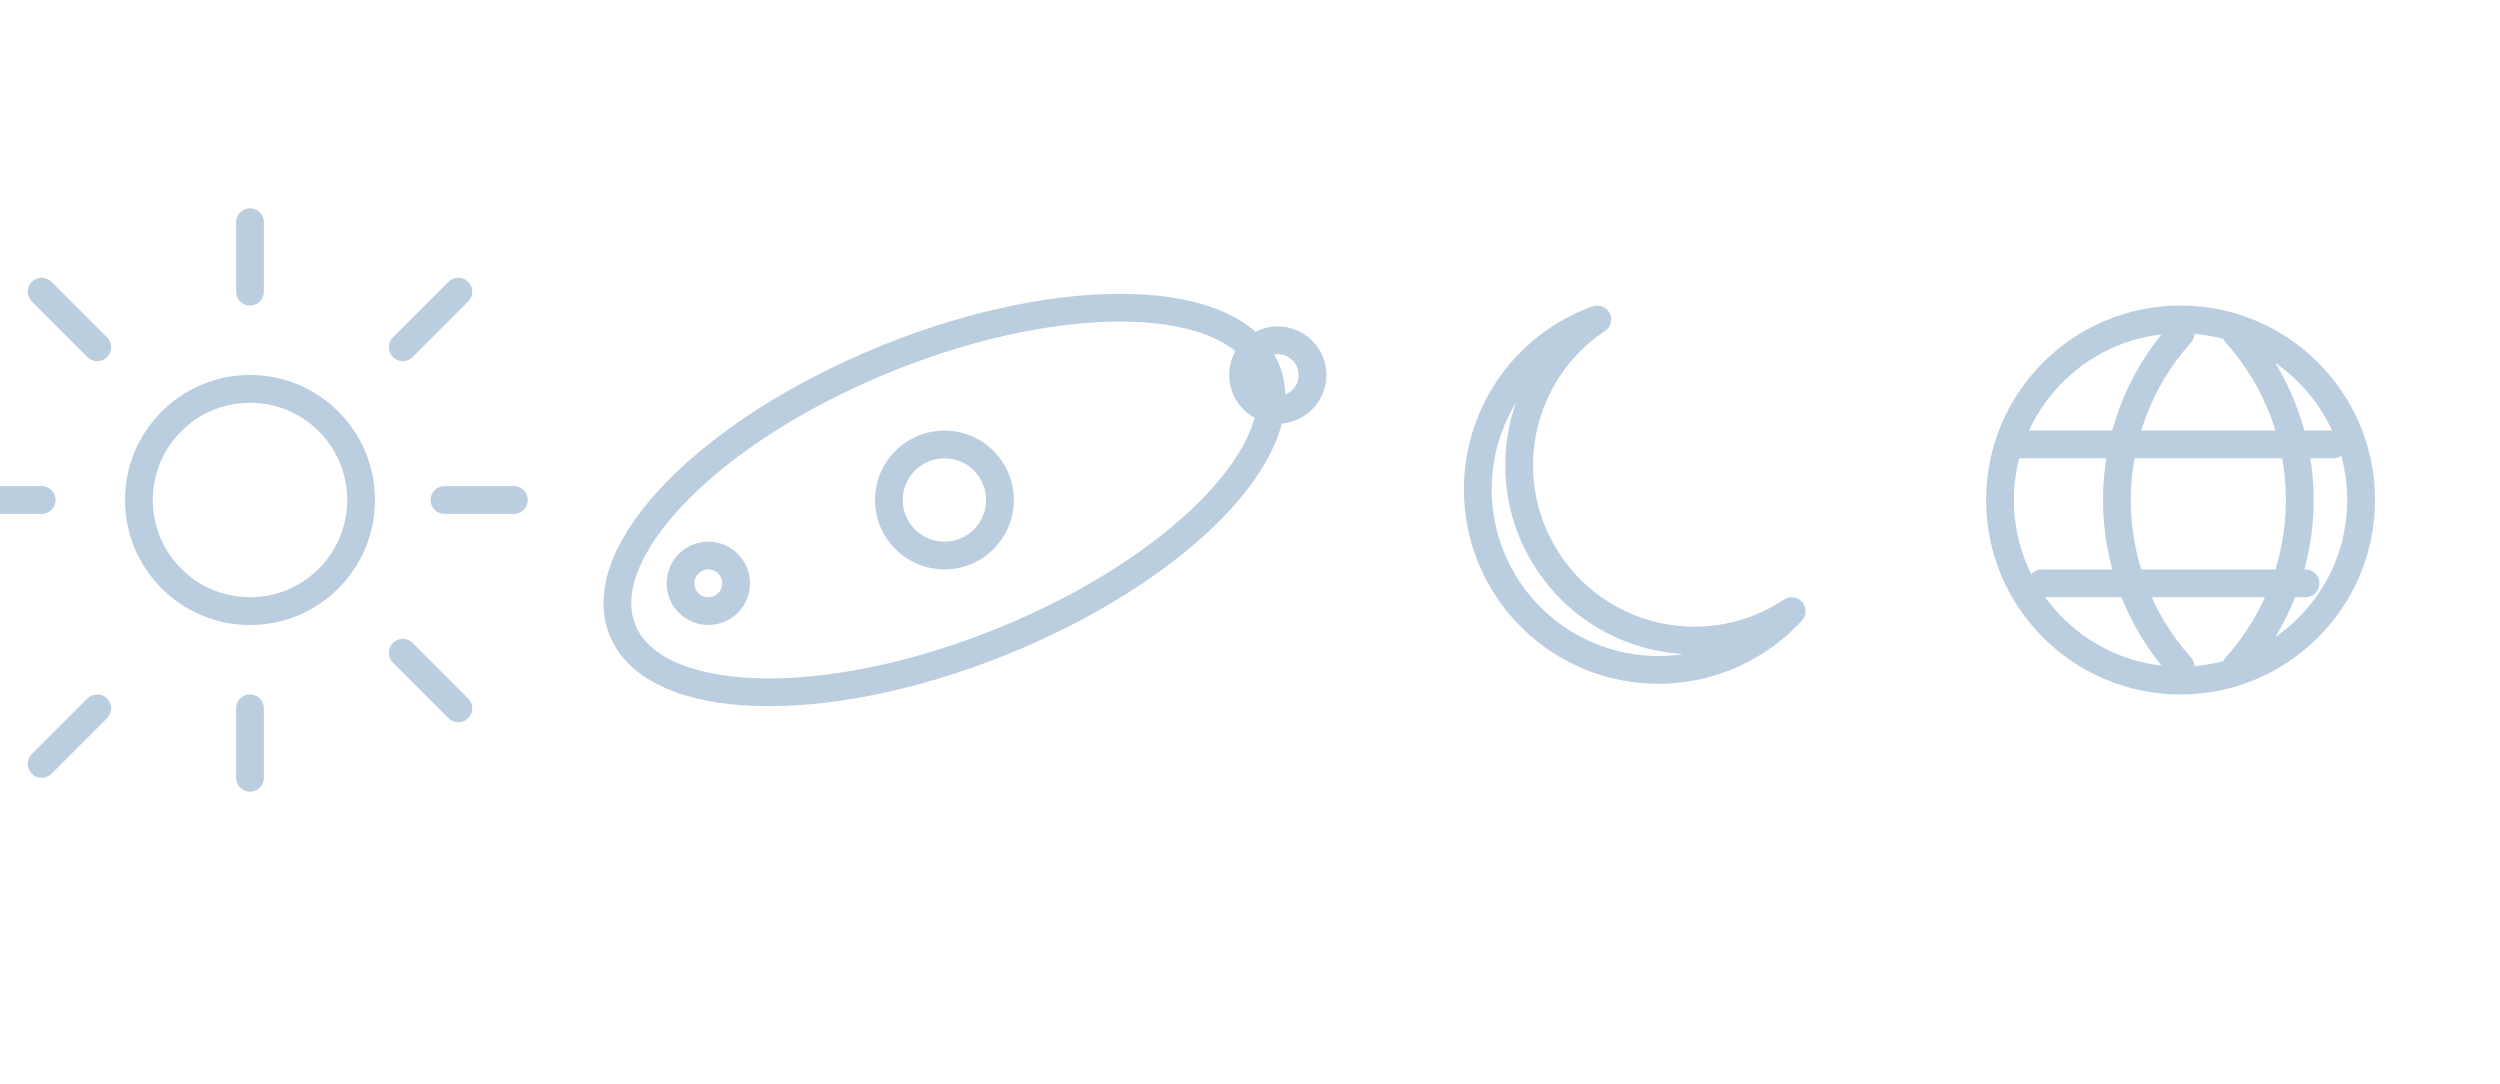
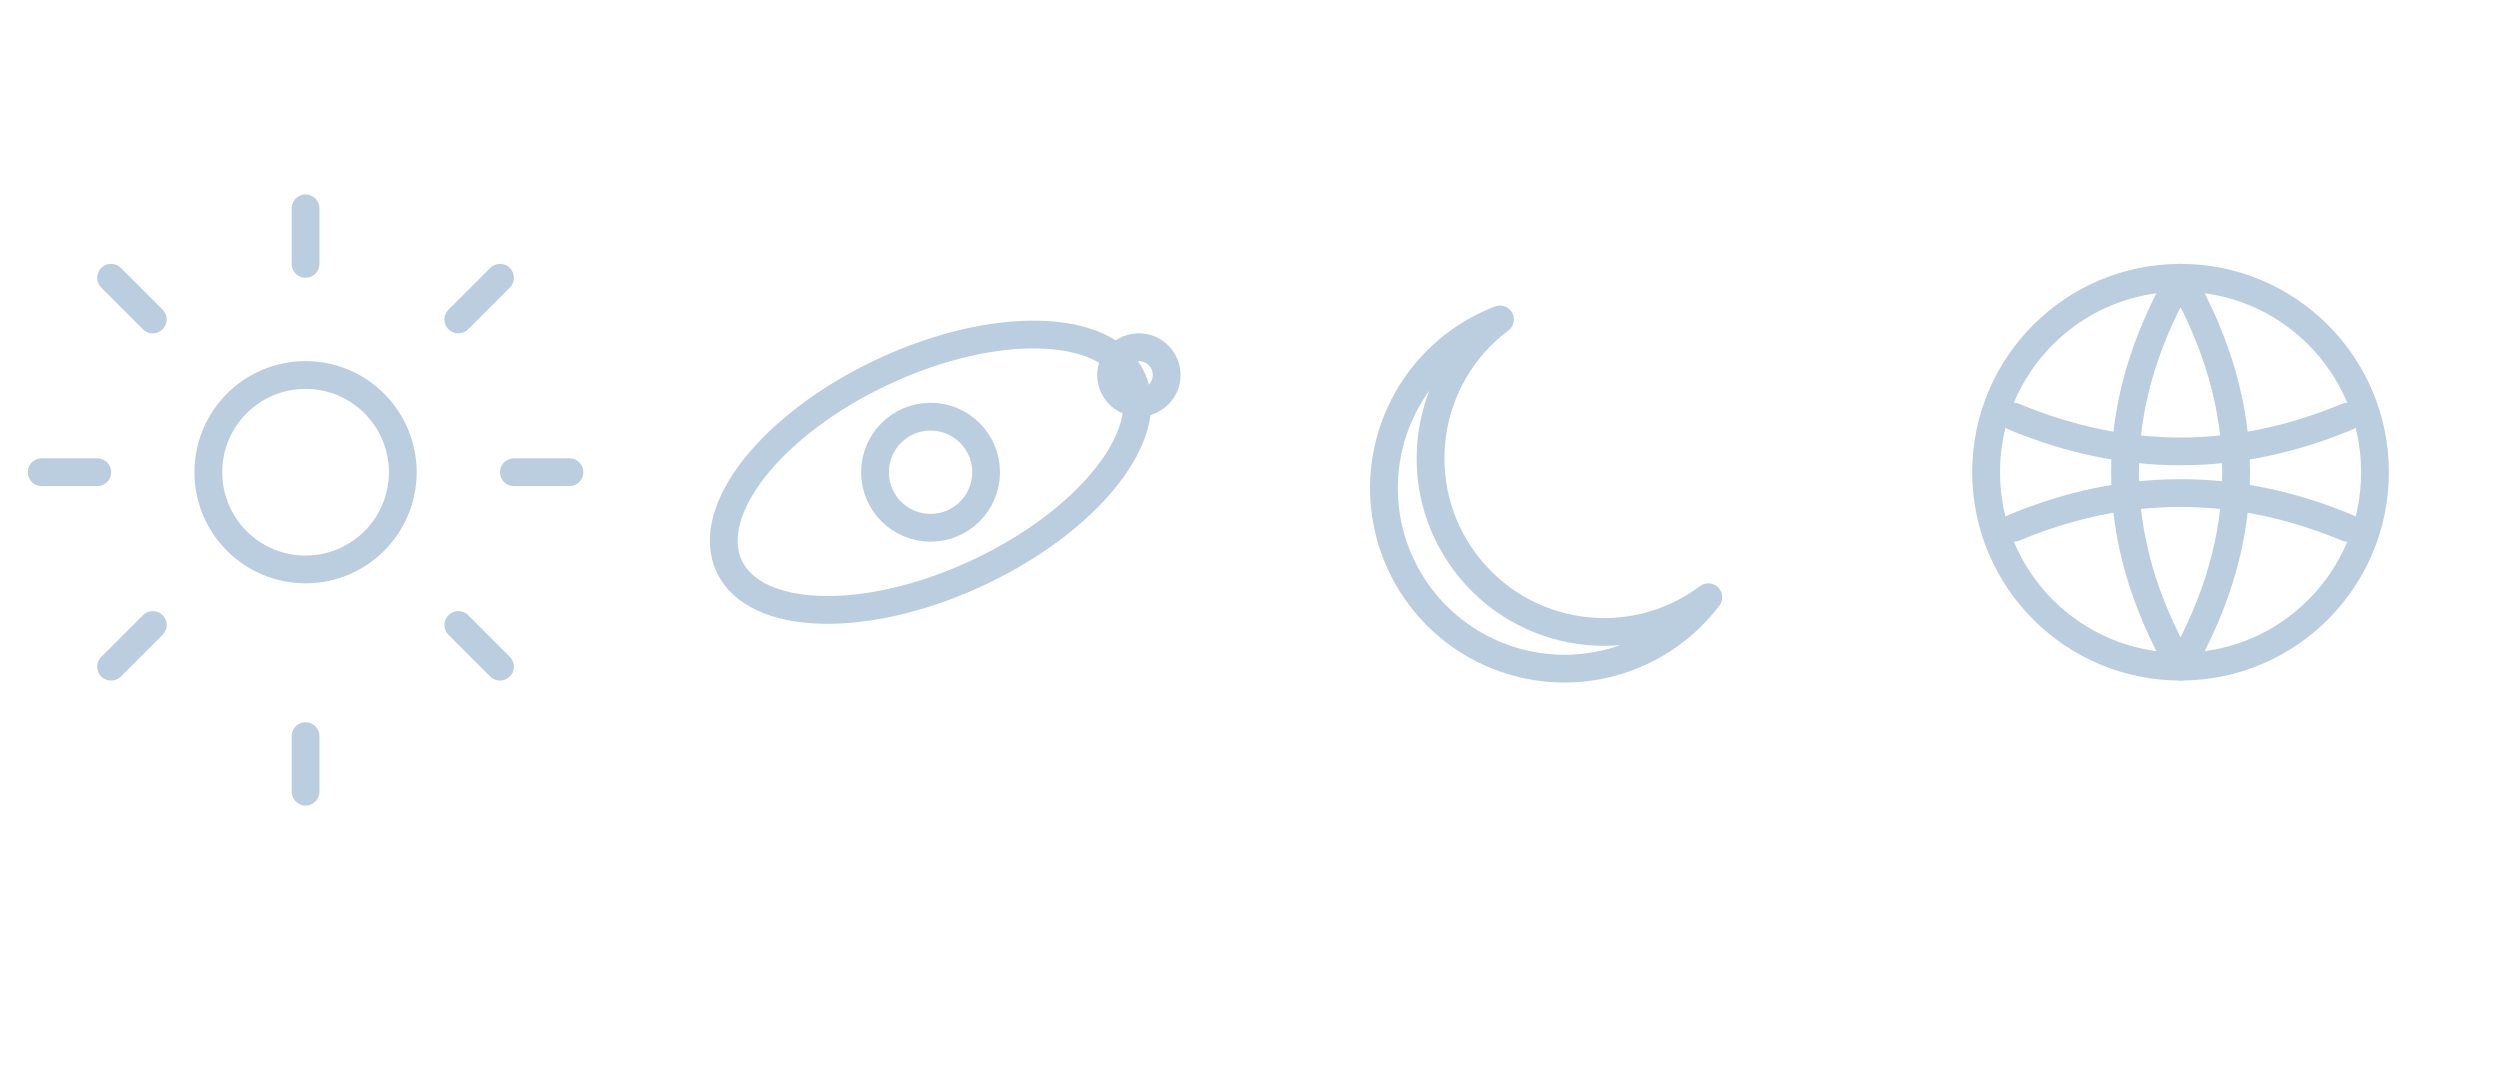
<svg xmlns="http://www.w3.org/2000/svg" viewBox="0 0 180 78" fill="none" stroke="#356fa5" stroke-width="2" stroke-linecap="round" stroke-linejoin="round" opacity=".34">
-   <circle cx="18" cy="36" r="8" />
-   <path d="M18 21v-5m0 40v-5M3 36h-4m38 0h-5M7 25l-4-4m30 30-4-4m0-22 4-4M3 55l4-4" />
-   <circle cx="68" cy="36" r="4" />
-   <ellipse cx="68" cy="36" rx="25" ry="11" transform="rotate(-22 68 36)" />
-   <circle cx="92" cy="27" r="2.5" />
-   <circle cx="51" cy="42" r="2" />
-   <path d="M115 23a13 13 0 1 0 14 21 11 11 0 0 1-14-21z" />
-   <circle cx="157" cy="36" r="13" />
-   <path d="M145 32h23m-21 10h19m-9-18a18 18 0 0 0 0 24m4-24a18 18 0 0 1 0 24" />
+   <circle cx="22" cy="34" r="7" />
+   <path d="M22 19v-4m0 42v-4M7 34H3m38 0h-4M11 23l-3-3m28 28-3-3m0-22 3-3M8 48l3-3" />
+   <circle cx="67" cy="34" r="4" />
+   <ellipse cx="67" cy="34" rx="16" ry="8" transform="rotate(-25 67 34)" />
+   <circle cx="82" cy="27" r="2" />
+   <path d="M108 23a13 13 0 1 0 15 20 11 11 0 0 1-15-20z" />
+   <circle cx="157" cy="34" r="14" />
+   <path d="M145 30q12 5 24 0M145 38q12-5 24 0M157 20q-8 14 0 28m0-28q8 14 0 28" />
</svg>
